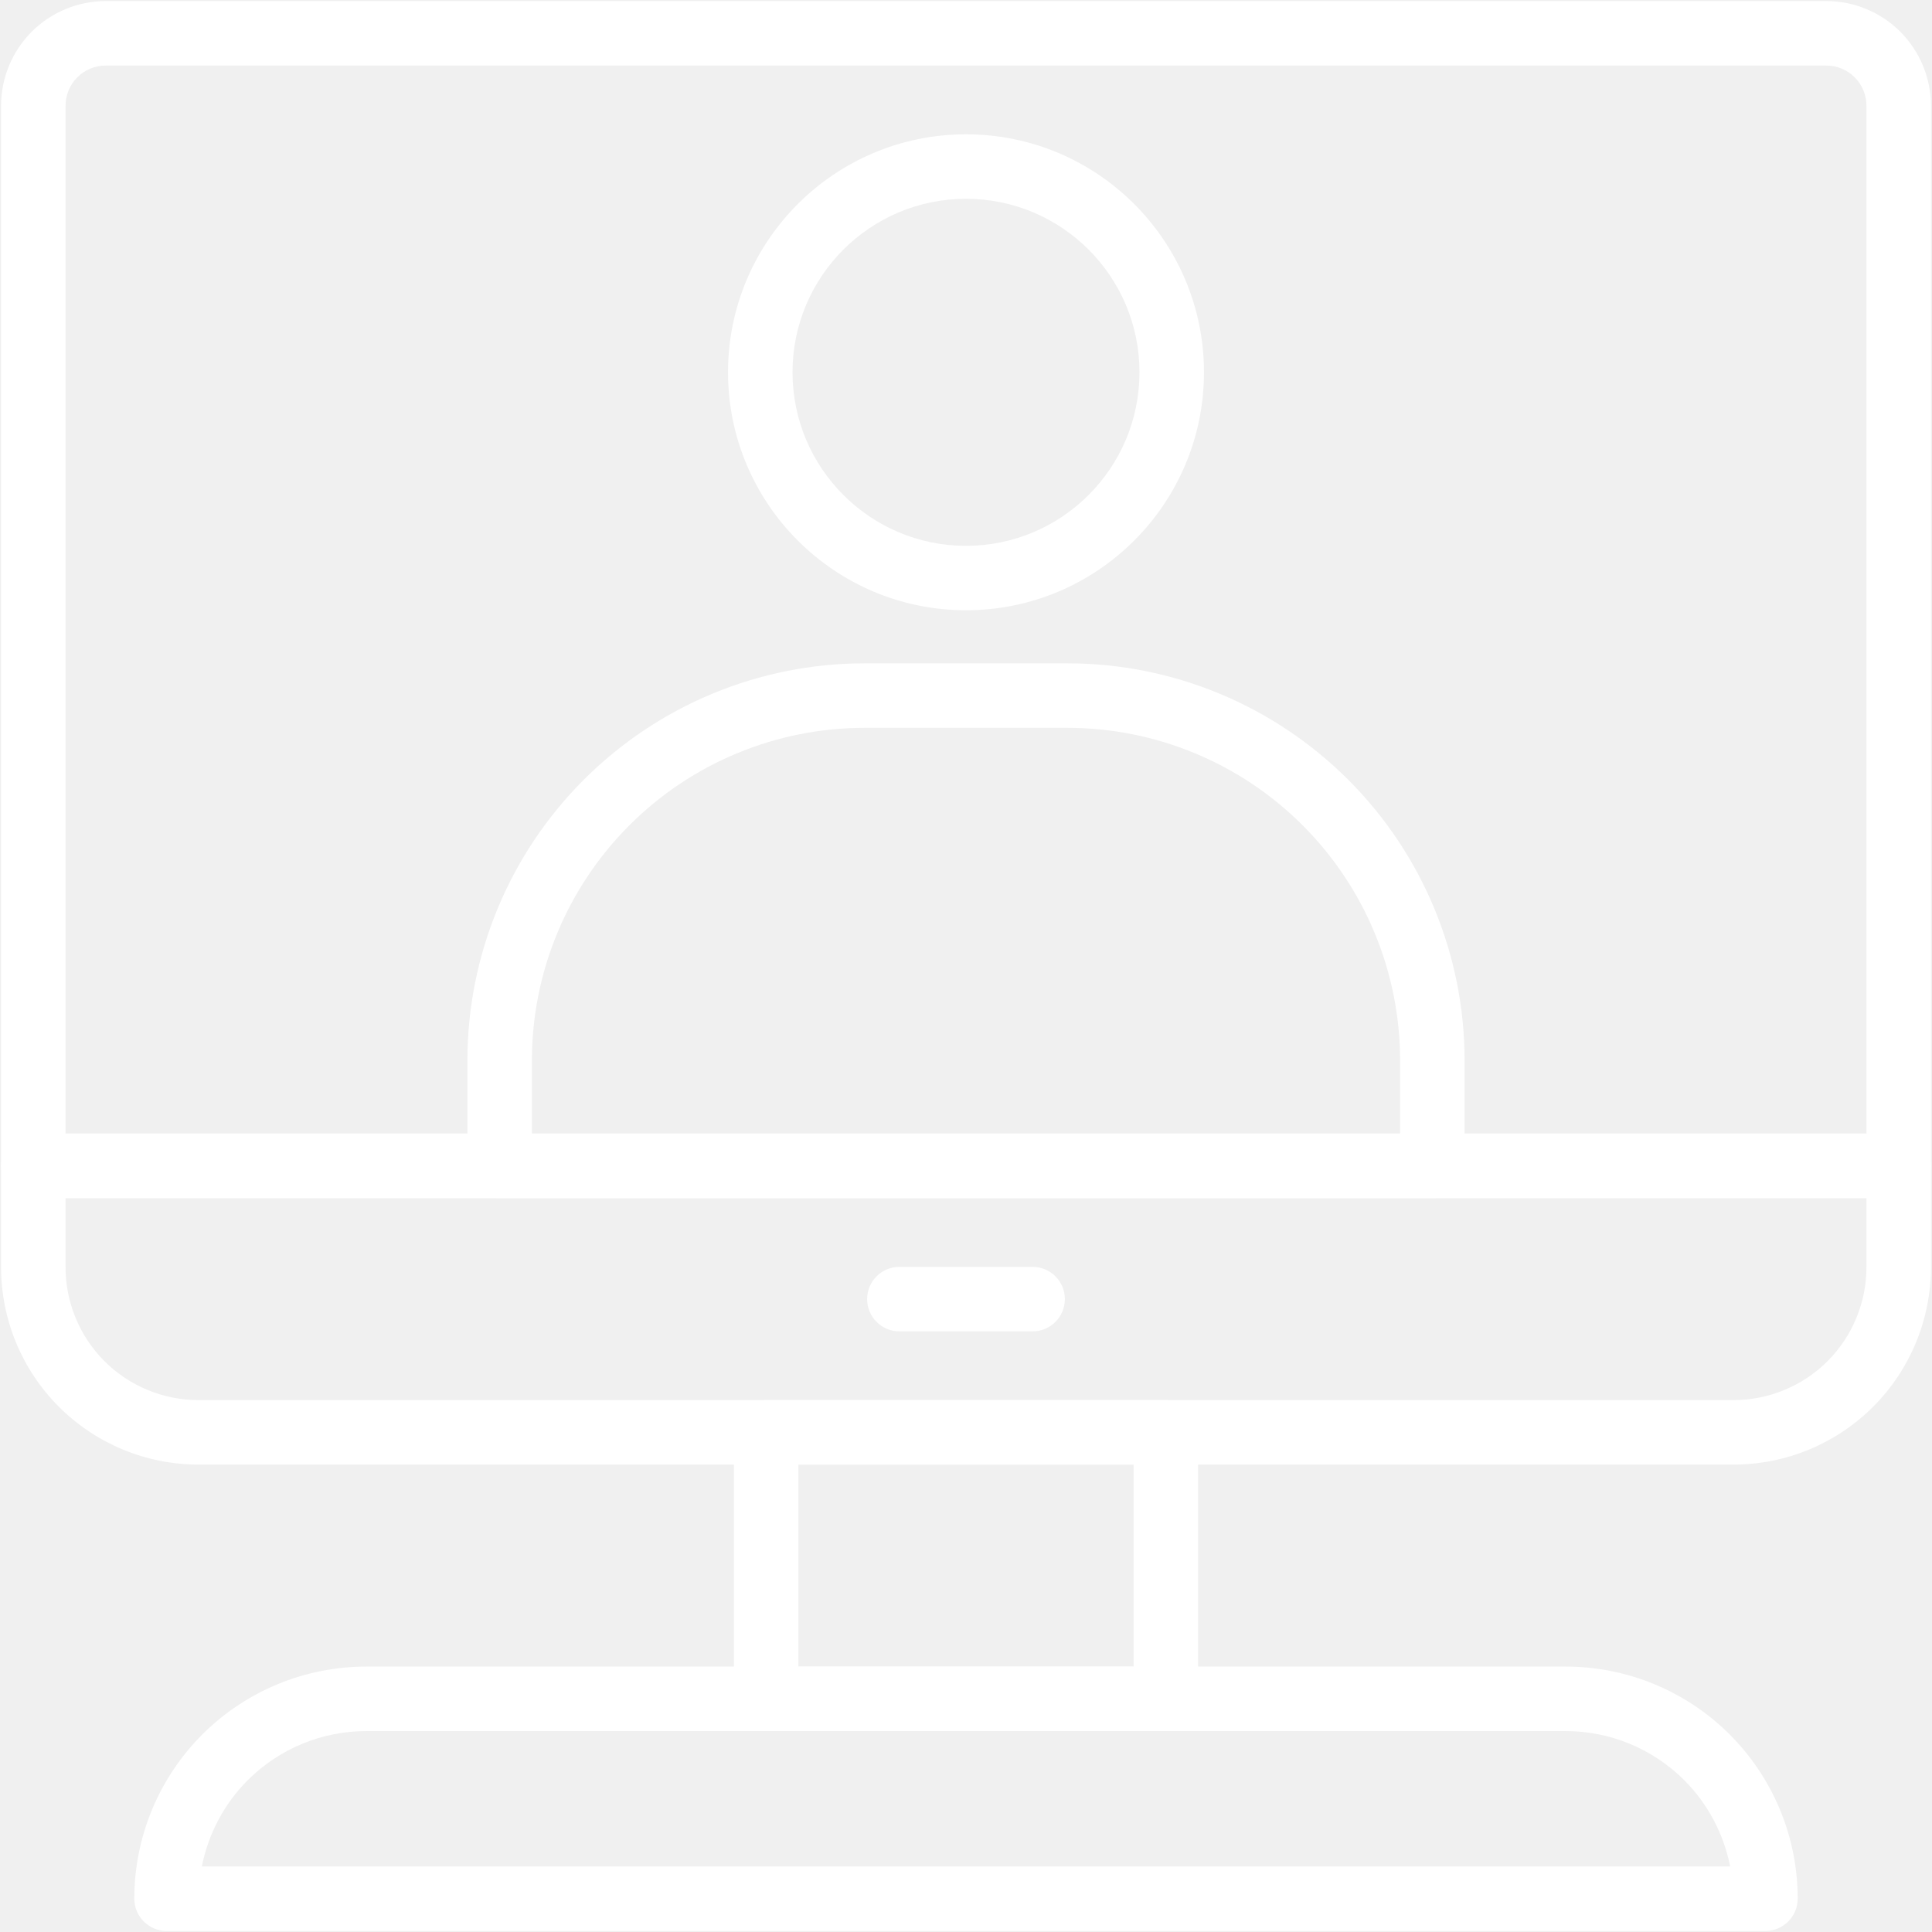
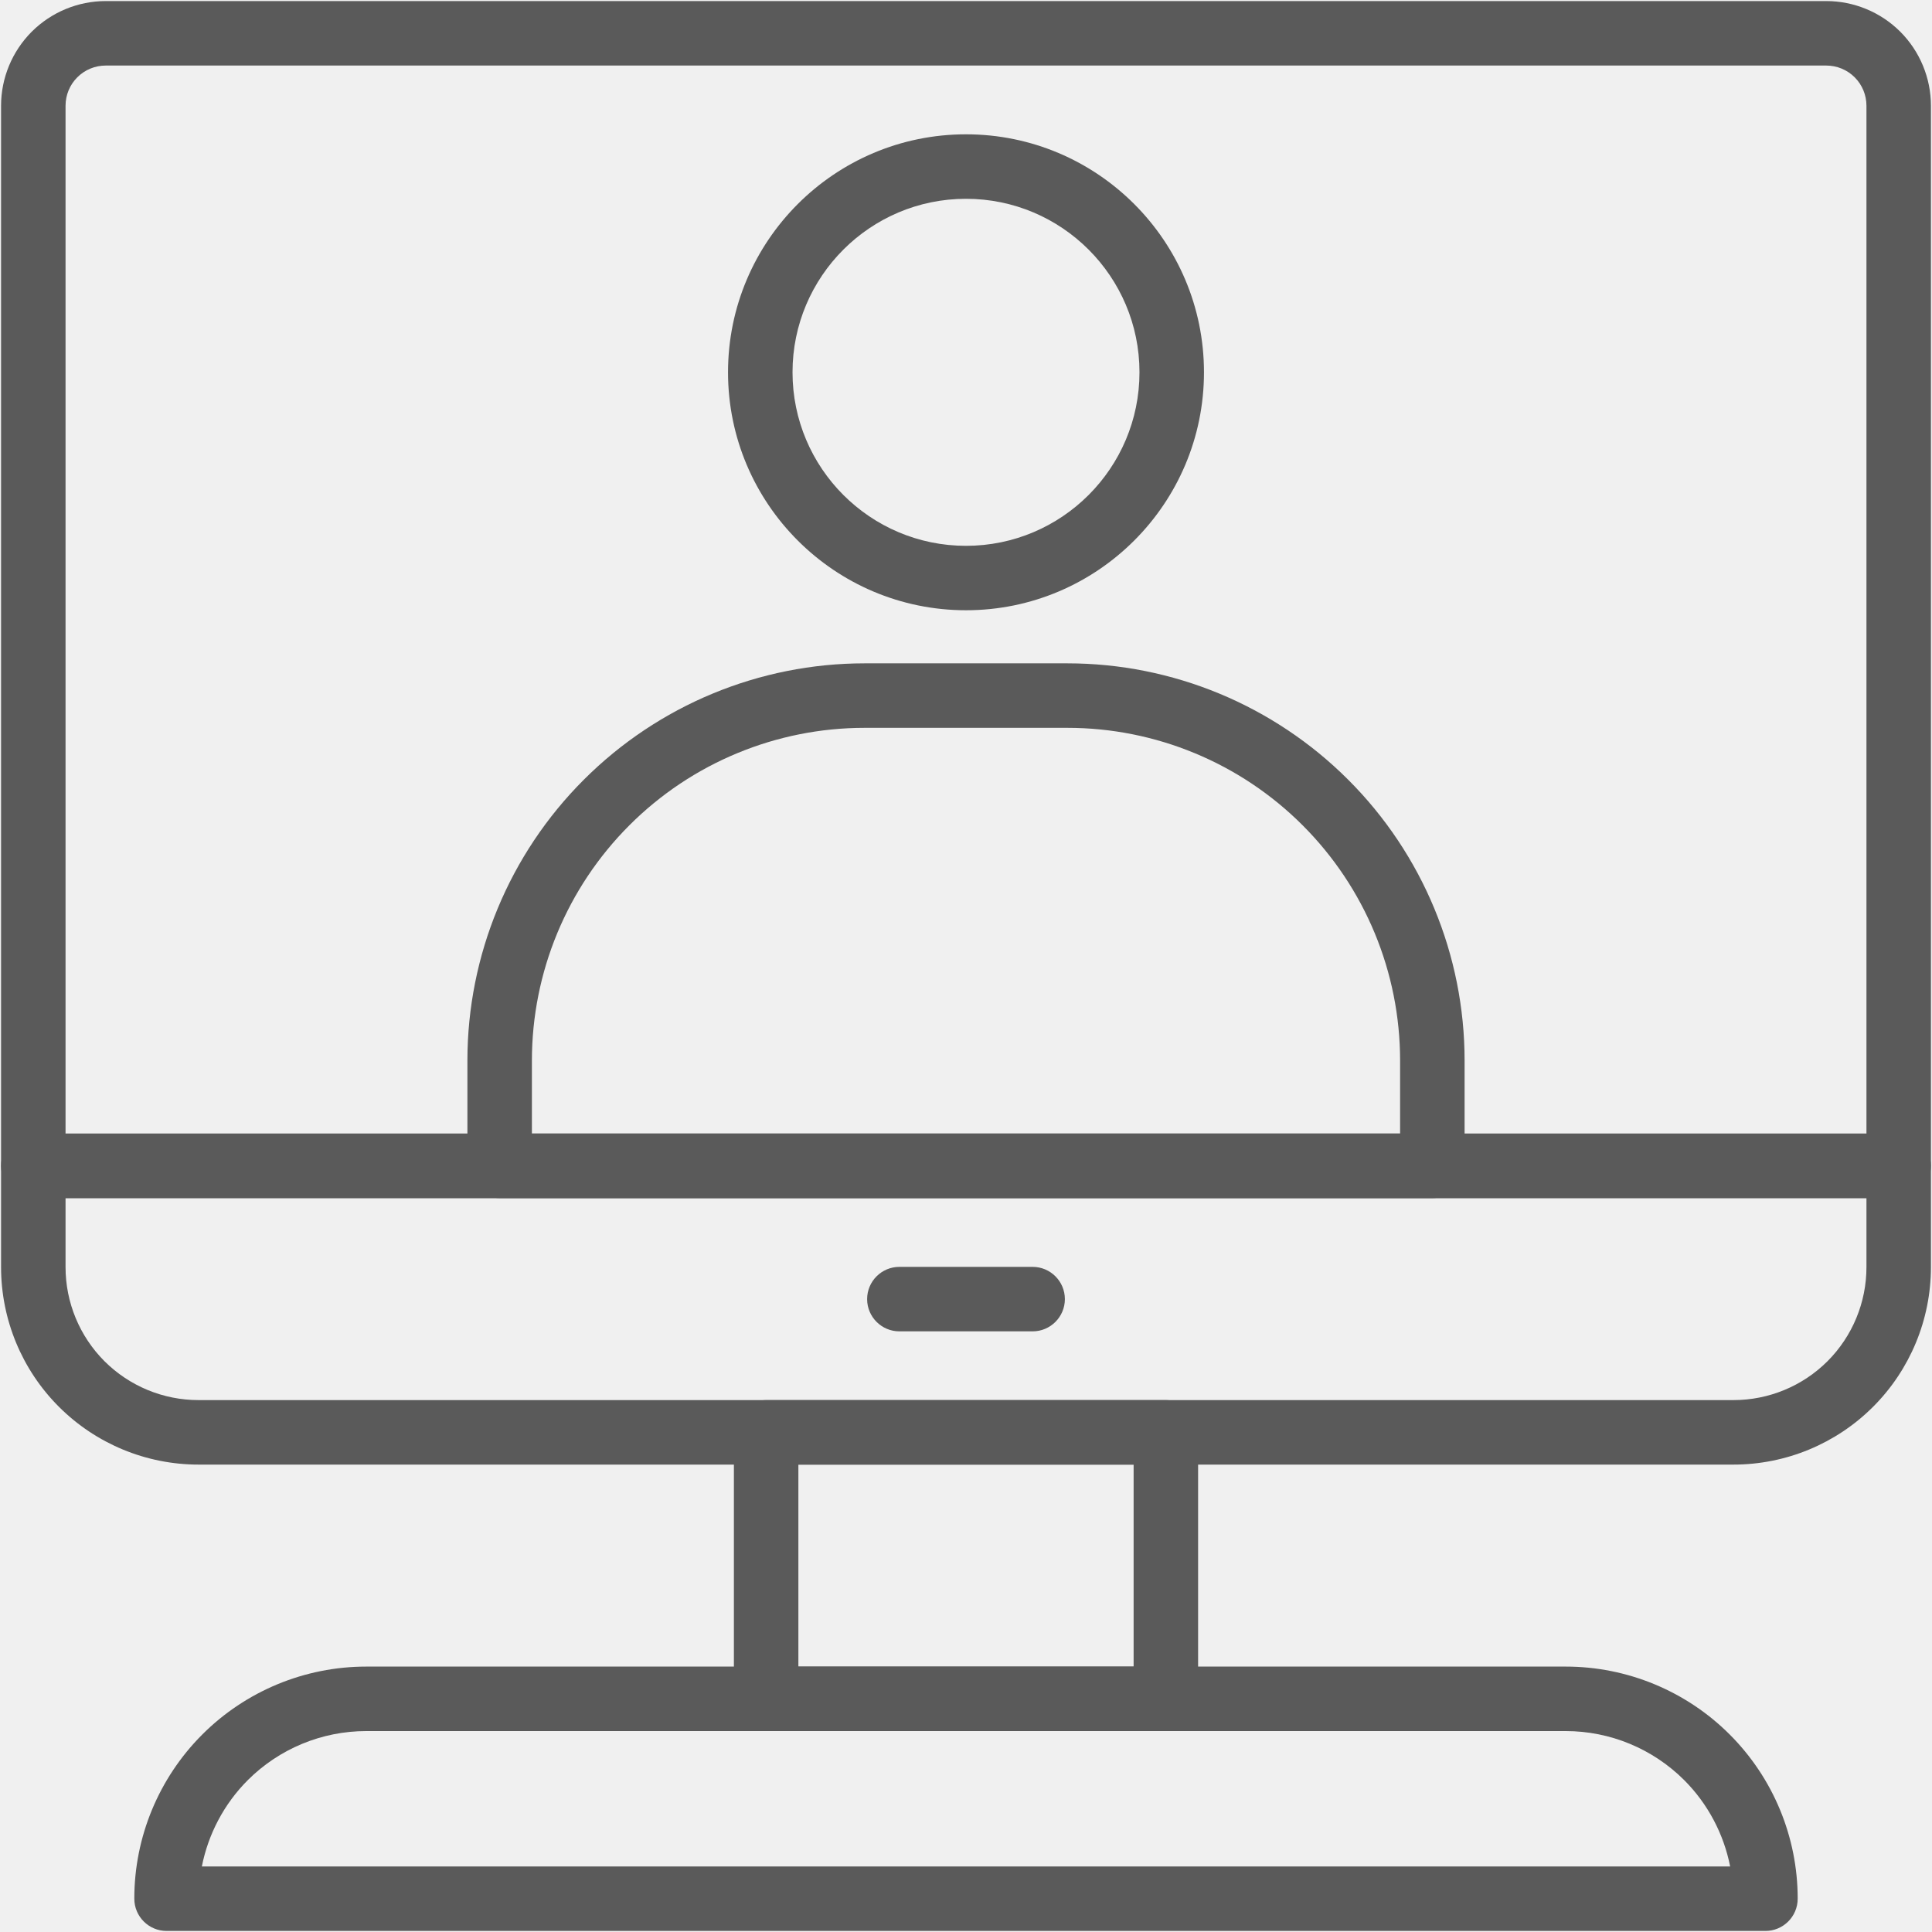
<svg xmlns="http://www.w3.org/2000/svg" width="500" zoomAndPan="magnify" viewBox="0 0 375 375" height="500" preserveAspectRatio="xMidYMid meet" version="1.0">
-   <path fill="#ffffff" d="M 374.793 20.523 C 374.793 15.141 372.648 9.969 368.844 6.156 C 365.031 2.352 359.859 0.207 354.477 0.207 C 296.754 0.207 78.246 0.207 20.523 0.207 C 15.141 0.207 9.969 2.352 6.156 6.156 C 2.352 9.969 0.207 15.141 0.207 20.523 C 0.207 69.012 0.207 226.293 0.207 226.293 C 0.207 229.746 3.012 232.551 6.465 232.551 L 368.535 232.551 C 371.988 232.551 374.793 229.746 374.793 226.293 Z M 362.277 220.035 L 362.277 20.523 C 362.277 18.453 361.461 16.473 360 15.012 C 358.527 13.539 356.547 12.723 354.477 12.723 C 296.754 12.723 78.246 12.723 20.523 12.723 C 18.453 12.723 16.473 13.539 15 15.012 C 13.539 16.473 12.723 18.453 12.723 20.523 L 12.723 220.035 Z M 362.277 220.035 " fill-opacity="1" fill-rule="evenodd" />
-   <path fill="#ffffff" d="M 374.793 226.293 C 374.793 222.84 371.988 220.035 368.535 220.035 L 6.465 220.035 C 3.012 220.035 0.207 222.84 0.207 226.293 L 0.207 245.949 C 0.207 256.113 4.242 265.863 11.43 273.051 C 18.621 280.242 28.371 284.277 38.535 284.277 C 107.199 284.277 267.801 284.277 336.465 284.277 C 346.629 284.277 356.379 280.242 363.57 273.051 C 370.758 265.863 374.793 256.113 374.793 245.949 C 374.793 235.383 374.793 226.293 374.793 226.293 Z M 362.277 232.551 L 12.723 232.551 L 12.723 245.949 C 12.723 252.801 15.441 259.359 20.277 264.207 C 25.125 269.043 31.68 271.758 38.535 271.758 C 107.199 271.758 267.801 271.758 336.465 271.758 C 343.32 271.758 349.875 269.043 354.723 264.207 C 359.559 259.359 362.277 252.801 362.277 245.949 Z M 362.277 232.551 " fill-opacity="1" fill-rule="evenodd" />
-   <path fill="#ffffff" d="M 232.551 278.016 C 232.551 274.566 229.746 271.758 226.293 271.758 L 148.707 271.758 C 145.254 271.758 142.449 274.566 142.449 278.016 L 142.449 329.742 C 142.449 333.195 145.254 336 148.707 336 L 226.293 336 C 229.746 336 232.551 333.195 232.551 329.742 Z M 154.965 284.277 L 154.965 323.484 L 220.035 323.484 L 220.035 284.277 Z M 154.965 284.277 " fill-opacity="1" fill-rule="evenodd" />
-   <path fill="#ffffff" d="M 348.93 368.508 C 348.93 356.574 344.184 345.117 335.742 336.672 C 327.297 328.227 315.84 323.484 303.906 323.484 C 244.281 323.484 130.719 323.484 71.094 323.484 C 59.16 323.484 47.703 328.227 39.258 336.672 C 30.816 345.117 26.07 356.574 26.07 368.508 C 26.07 368.523 26.07 368.535 26.07 368.535 C 26.07 371.988 28.875 374.793 32.328 374.793 L 342.672 374.793 C 346.125 374.793 348.93 371.988 348.93 368.535 Z M 335.82 362.277 C 334.578 355.977 331.5 350.121 326.898 345.516 C 320.793 339.426 312.531 336 303.906 336 C 244.281 336 130.719 336 71.094 336 C 62.469 336 54.207 339.426 48.102 345.516 C 43.5 350.121 40.422 355.977 39.18 362.277 Z M 335.82 362.277 " fill-opacity="1" fill-rule="evenodd" />
-   <path fill="#ffffff" d="M 174.57 258.414 L 200.43 258.414 C 203.883 258.414 206.691 255.609 206.691 252.156 C 206.691 248.703 203.883 245.898 200.43 245.898 L 174.57 245.898 C 171.117 245.898 168.309 248.703 168.309 252.156 C 168.309 255.609 171.117 258.414 174.57 258.414 Z M 174.57 258.414 " fill-opacity="1" fill-rule="evenodd" />
-   <path fill="#ffffff" d="M 284.277 205.863 C 284.277 185.406 276.156 165.801 261.684 151.344 C 247.227 136.887 227.625 128.754 207.18 128.754 C 194.25 128.754 180.75 128.754 167.82 128.754 C 147.375 128.754 127.773 136.887 113.316 151.344 C 98.844 165.801 90.723 185.406 90.723 205.863 C 90.723 217.734 90.723 226.293 90.723 226.293 C 90.723 229.746 93.531 232.551 96.984 232.551 L 278.016 232.551 C 281.469 232.551 284.277 229.746 284.277 226.293 Z M 271.758 220.035 L 271.758 205.863 C 271.758 188.727 264.957 172.305 252.84 160.191 C 240.738 148.074 224.301 141.273 207.18 141.273 C 194.25 141.273 180.75 141.273 167.82 141.273 C 150.699 141.273 134.262 148.074 122.16 160.191 C 110.043 172.305 103.242 188.727 103.242 205.863 L 103.242 220.035 Z M 271.758 220.035 " fill-opacity="1" fill-rule="evenodd" />
-   <path fill="#ffffff" d="M 187.5 26.07 C 162.012 26.07 141.309 46.773 141.309 72.258 C 141.309 97.758 162.012 118.449 187.5 118.449 C 212.988 118.449 233.691 97.758 233.691 72.258 C 233.691 46.773 212.988 26.07 187.5 26.07 Z M 187.5 38.586 C 206.082 38.586 221.172 53.676 221.172 72.258 C 221.172 90.852 206.082 105.945 187.5 105.945 C 168.918 105.945 153.828 90.852 153.828 72.258 C 153.828 53.676 168.918 38.586 187.5 38.586 Z M 187.5 38.586 " fill-opacity="1" fill-rule="evenodd" />
+   <path fill="#5a5a5a" d="M 374.793 20.523 C 374.793 15.141 372.648 9.969 368.844 6.156 C 365.031 2.352 359.859 0.207 354.477 0.207 C 296.754 0.207 78.246 0.207 20.523 0.207 C 15.141 0.207 9.969 2.352 6.156 6.156 C 2.352 9.969 0.207 15.141 0.207 20.523 C 0.207 69.012 0.207 226.293 0.207 226.293 C 0.207 229.746 3.012 232.551 6.465 232.551 L 368.535 232.551 C 371.988 232.551 374.793 229.746 374.793 226.293 Z M 362.277 220.035 L 362.277 20.523 C 362.277 18.453 361.461 16.473 360 15.012 C 358.527 13.539 356.547 12.723 354.477 12.723 C 296.754 12.723 78.246 12.723 20.523 12.723 C 18.453 12.723 16.473 13.539 15 15.012 C 13.539 16.473 12.723 18.453 12.723 20.523 L 12.723 220.035 Z M 362.277 220.035 " fill-opacity="1" fill-rule="evenodd" />
+   <path fill="#5a5a5a" d="M 374.793 226.293 C 374.793 222.84 371.988 220.035 368.535 220.035 L 6.465 220.035 C 3.012 220.035 0.207 222.84 0.207 226.293 L 0.207 245.949 C 0.207 256.113 4.242 265.863 11.43 273.051 C 18.621 280.242 28.371 284.277 38.535 284.277 C 107.199 284.277 267.801 284.277 336.465 284.277 C 346.629 284.277 356.379 280.242 363.57 273.051 C 370.758 265.863 374.793 256.113 374.793 245.949 C 374.793 235.383 374.793 226.293 374.793 226.293 Z M 362.277 232.551 L 12.723 232.551 L 12.723 245.949 C 12.723 252.801 15.441 259.359 20.277 264.207 C 25.125 269.043 31.68 271.758 38.535 271.758 C 107.199 271.758 267.801 271.758 336.465 271.758 C 343.32 271.758 349.875 269.043 354.723 264.207 C 359.559 259.359 362.277 252.801 362.277 245.949 Z M 362.277 232.551 " fill-opacity="1" fill-rule="evenodd" />
+   <path fill="#5a5a5a" d="M 232.551 278.016 C 232.551 274.566 229.746 271.758 226.293 271.758 L 148.707 271.758 C 145.254 271.758 142.449 274.566 142.449 278.016 L 142.449 329.742 C 142.449 333.195 145.254 336 148.707 336 L 226.293 336 C 229.746 336 232.551 333.195 232.551 329.742 Z M 154.965 284.277 L 154.965 323.484 L 220.035 323.484 L 220.035 284.277 Z M 154.965 284.277 " fill-opacity="1" fill-rule="evenodd" />
+   <path fill="#5a5a5a" d="M 348.93 368.508 C 348.93 356.574 344.184 345.117 335.742 336.672 C 327.297 328.227 315.84 323.484 303.906 323.484 C 244.281 323.484 130.719 323.484 71.094 323.484 C 59.16 323.484 47.703 328.227 39.258 336.672 C 30.816 345.117 26.07 356.574 26.07 368.508 C 26.07 368.523 26.07 368.535 26.07 368.535 C 26.07 371.988 28.875 374.793 32.328 374.793 L 342.672 374.793 C 346.125 374.793 348.93 371.988 348.93 368.535 Z M 335.82 362.277 C 334.578 355.977 331.5 350.121 326.898 345.516 C 320.793 339.426 312.531 336 303.906 336 C 244.281 336 130.719 336 71.094 336 C 62.469 336 54.207 339.426 48.102 345.516 C 43.5 350.121 40.422 355.977 39.18 362.277 Z M 335.82 362.277 " fill-opacity="1" fill-rule="evenodd" />
+   <path fill="#5a5a5a" d="M 174.57 258.414 L 200.43 258.414 C 203.883 258.414 206.691 255.609 206.691 252.156 C 206.691 248.703 203.883 245.898 200.43 245.898 L 174.57 245.898 C 171.117 245.898 168.309 248.703 168.309 252.156 C 168.309 255.609 171.117 258.414 174.57 258.414 Z M 174.57 258.414 " fill-opacity="1" fill-rule="evenodd" />
+   <path fill="#5a5a5a" d="M 284.277 205.863 C 284.277 185.406 276.156 165.801 261.684 151.344 C 247.227 136.887 227.625 128.754 207.18 128.754 C 194.25 128.754 180.75 128.754 167.82 128.754 C 147.375 128.754 127.773 136.887 113.316 151.344 C 98.844 165.801 90.723 185.406 90.723 205.863 C 90.723 217.734 90.723 226.293 90.723 226.293 C 90.723 229.746 93.531 232.551 96.984 232.551 L 278.016 232.551 C 281.469 232.551 284.277 229.746 284.277 226.293 Z M 271.758 220.035 L 271.758 205.863 C 271.758 188.727 264.957 172.305 252.84 160.191 C 240.738 148.074 224.301 141.273 207.18 141.273 C 194.25 141.273 180.75 141.273 167.82 141.273 C 150.699 141.273 134.262 148.074 122.16 160.191 C 110.043 172.305 103.242 188.727 103.242 205.863 L 103.242 220.035 Z M 271.758 220.035 " fill-opacity="1" fill-rule="evenodd" />
+   <path fill="#5a5a5a" d="M 187.5 26.07 C 162.012 26.07 141.309 46.773 141.309 72.258 C 141.309 97.758 162.012 118.449 187.5 118.449 C 212.988 118.449 233.691 97.758 233.691 72.258 C 233.691 46.773 212.988 26.07 187.5 26.07 Z M 187.5 38.586 C 206.082 38.586 221.172 53.676 221.172 72.258 C 221.172 90.852 206.082 105.945 187.5 105.945 C 168.918 105.945 153.828 90.852 153.828 72.258 C 153.828 53.676 168.918 38.586 187.5 38.586 Z M 187.5 38.586 " fill-opacity="1" fill-rule="evenodd" />
</svg>
